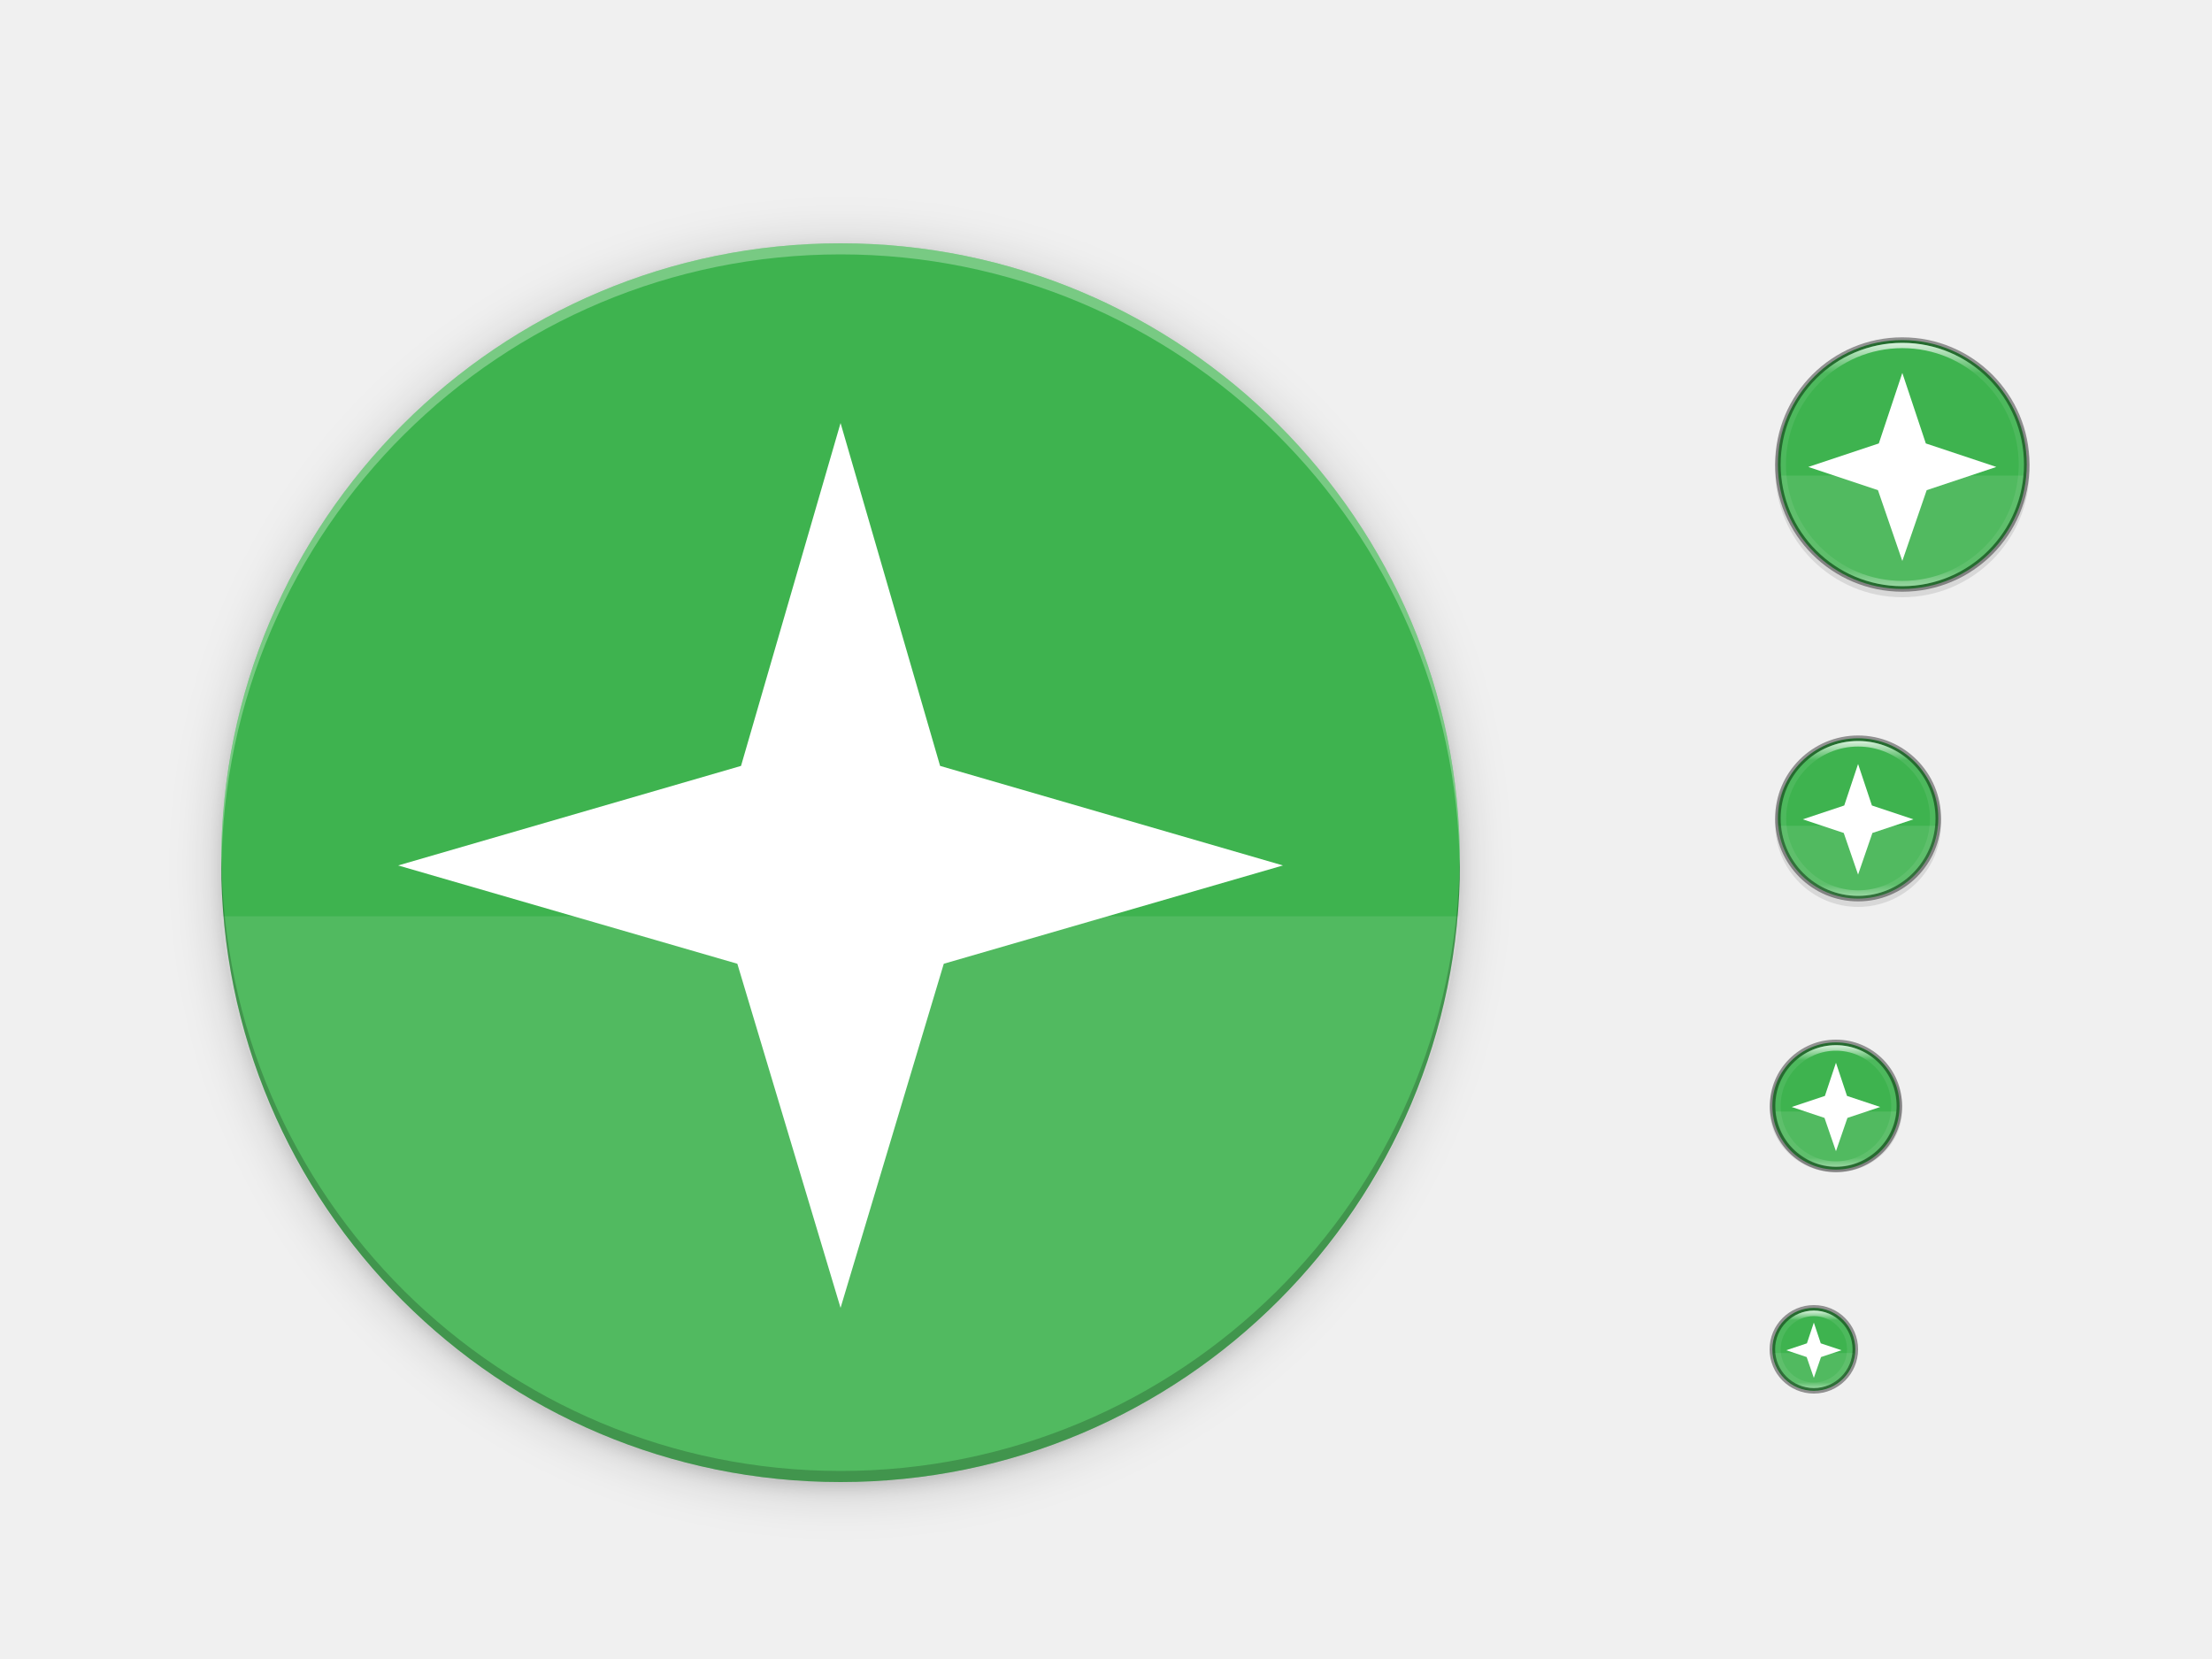
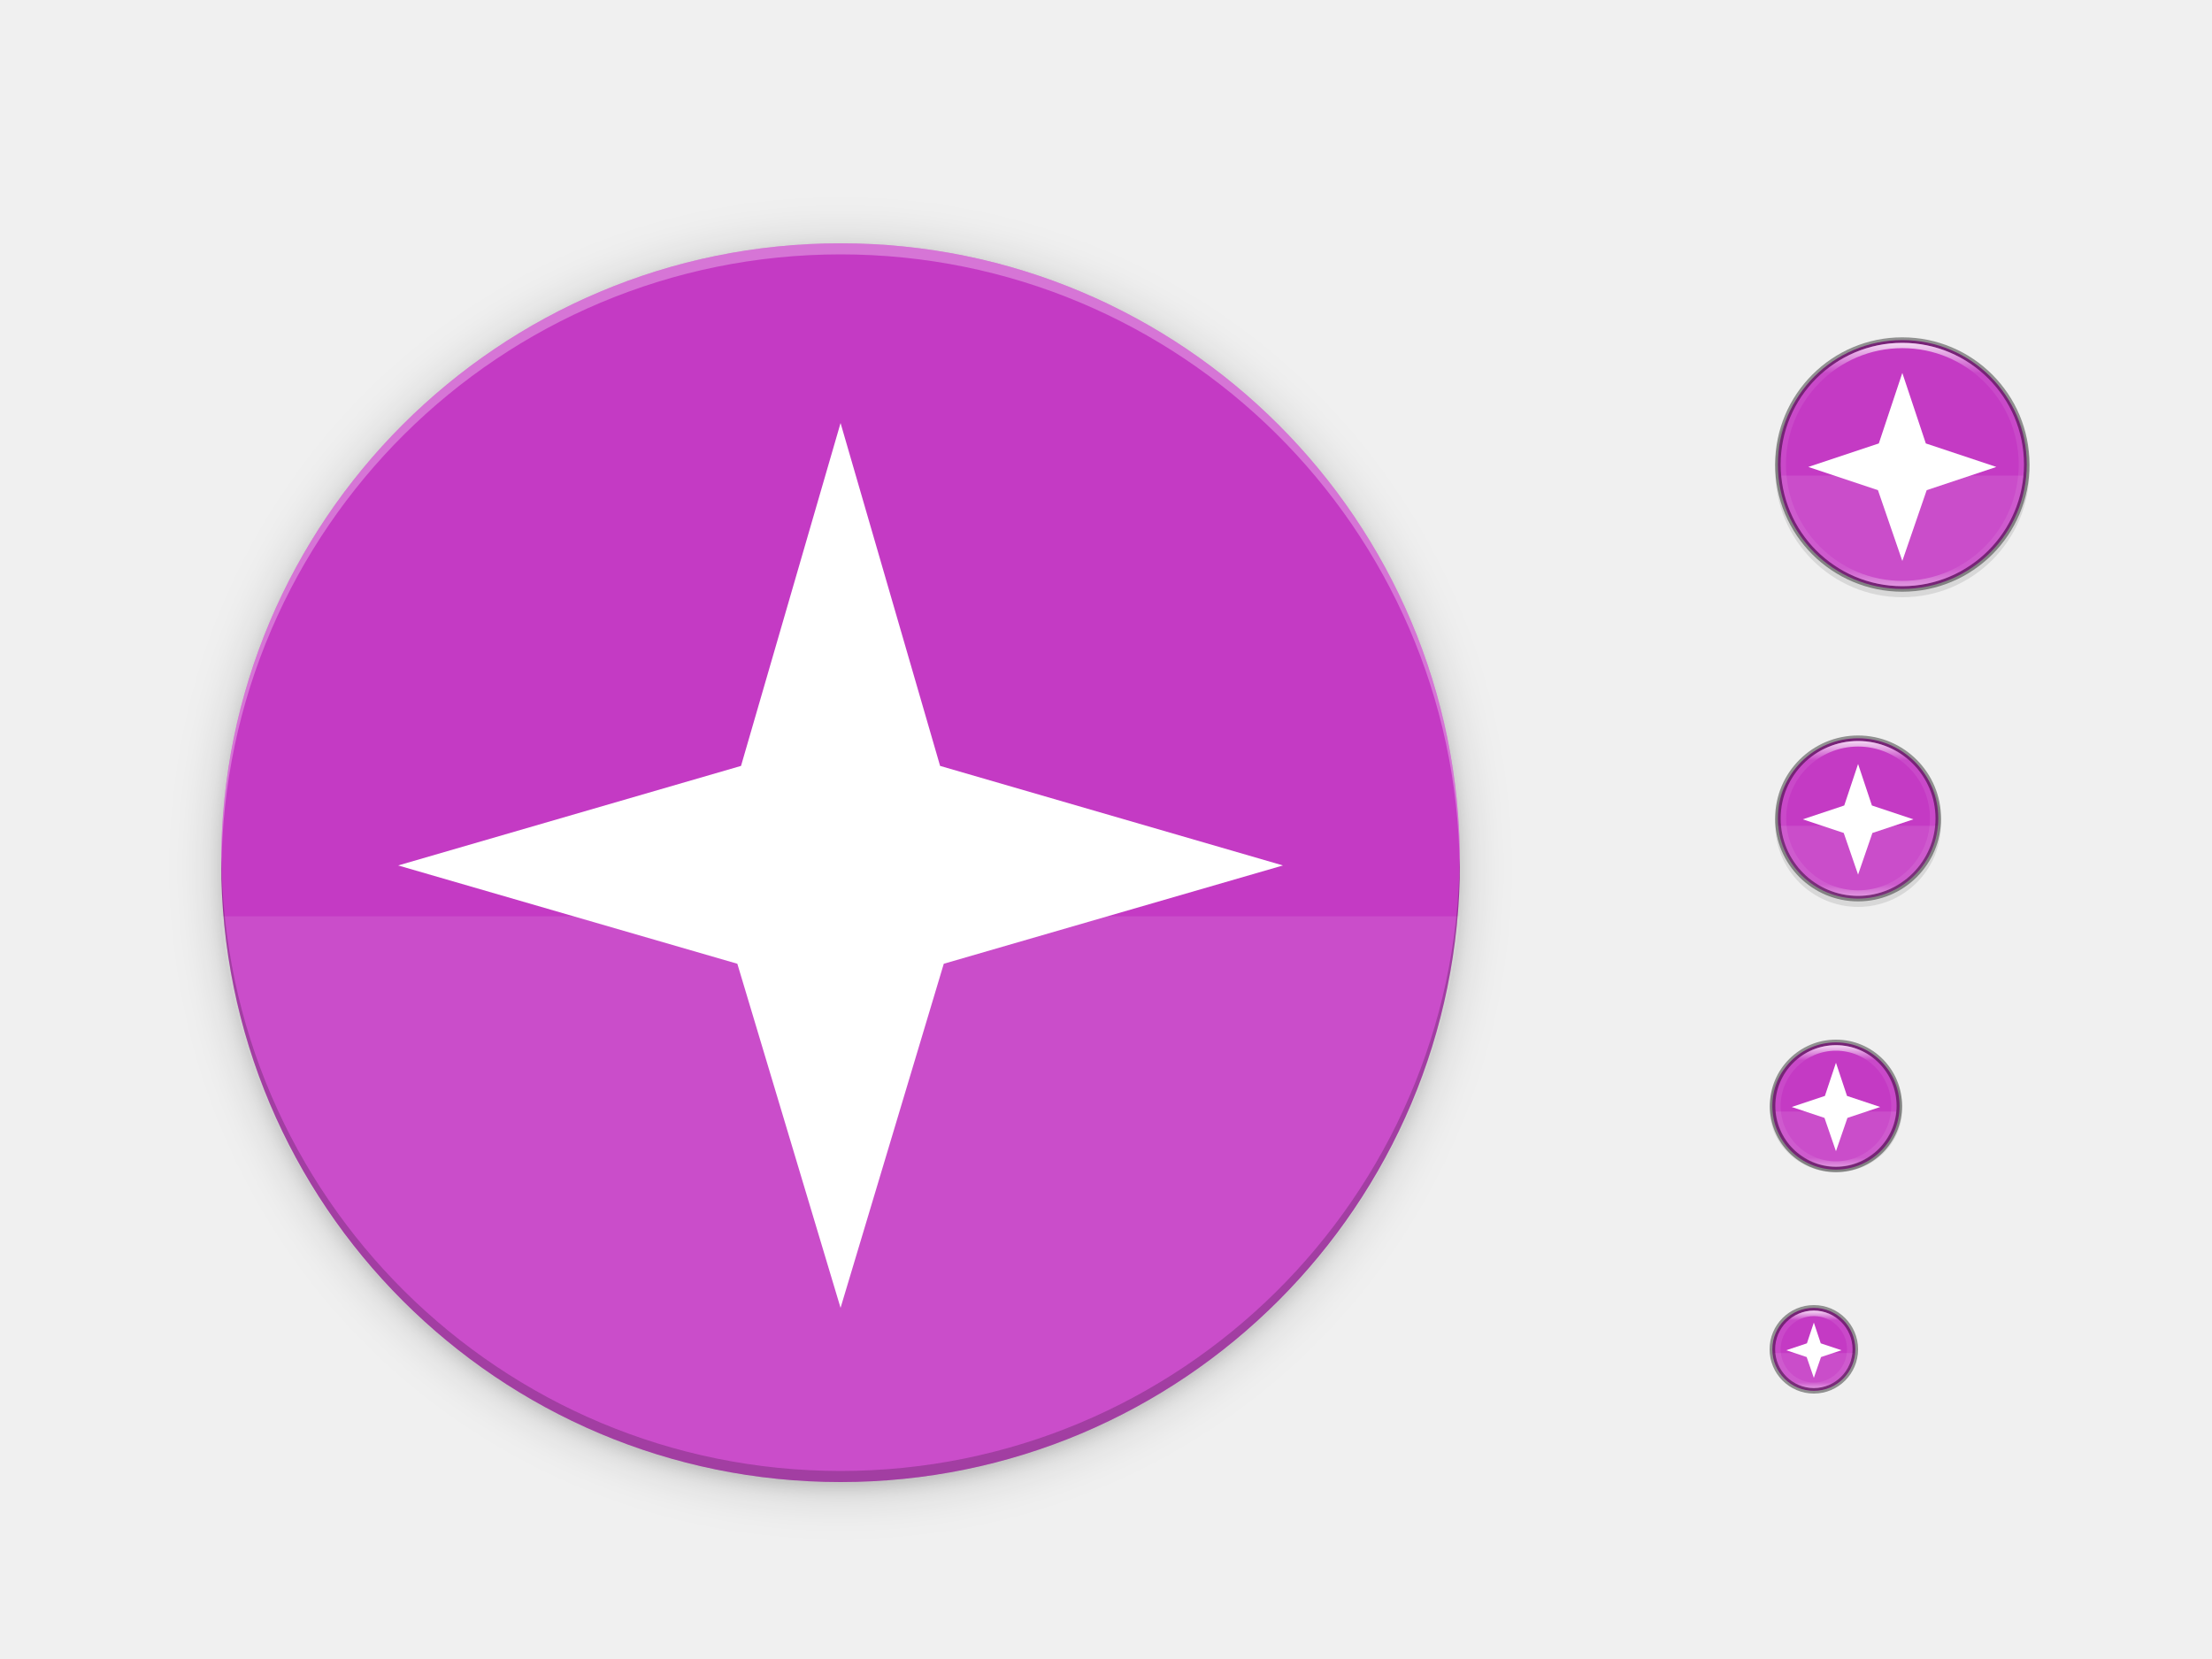
<svg xmlns="http://www.w3.org/2000/svg" xmlns:xlink="http://www.w3.org/1999/xlink" width="400" height="300" id="svg11300" version="1.0" style="display:inline;enable-background:new">
  <defs id="defs3">
    <linearGradient id="linearGradient927">
      <stop style="stop-color:#ffffff;stop-opacity:1;" offset="0" id="stop923" />
      <stop id="stop933" offset="0.125" style="stop-color:#ffffff;stop-opacity:0.098" />
      <stop id="stop931" offset="0.925" style="stop-color:#ffffff;stop-opacity:0.098" />
      <stop style="stop-color:#ffffff;stop-opacity:0.498" offset="1" id="stop925" />
    </linearGradient>
    <linearGradient xlink:href="#linearGradient927" id="linearGradient8590" gradientUnits="userSpaceOnUse" gradientTransform="matrix(0.2391304,0,0,0.2391303,321.0435,61.04349)" x1="96" y1="4" x2="96" y2="188" />
    <linearGradient xlink:href="#linearGradient927" id="linearGradient8590-3" gradientUnits="userSpaceOnUse" gradientTransform="matrix(0.1521739,0,0,0.1521739,321.3913,133.3913)" x1="96" y1="4" x2="96" y2="188" />
    <linearGradient xlink:href="#linearGradient927" id="linearGradient8590-3-3" gradientUnits="userSpaceOnUse" gradientTransform="matrix(0.1195651,0,0,0.1195651,320.5218,188.5217)" x1="96" y1="4" x2="96" y2="188" />
    <linearGradient xlink:href="#linearGradient927" id="linearGradient8590-3-3-4" gradientUnits="userSpaceOnUse" gradientTransform="matrix(0.0760869,0,0,0.07608688,320.6957,236.6957)" x1="96" y1="4" x2="96" y2="188" />
    <filter style="color-interpolation-filters:sRGB" id="filter48952" x="-0.048" width="1.096" y="-0.048" height="1.096">
      <feGaussianBlur stdDeviation="4.48" id="feGaussianBlur48954" />
    </filter>
    <filter style="color-interpolation-filters:sRGB" id="filter48967" x="-0.012" width="1.024" y="-0.012" height="1.024">
      <feGaussianBlur stdDeviation="1.12" id="feGaussianBlur48969" />
    </filter>
  </defs>
  <g style="display:inline" id="layer1">
    <g style="display:none" id="layer7">
      <text y="-8.255" xml:space="preserve" x="19.007" style="font-style:normal;font-variant:normal;font-weight:normal;font-stretch:normal;line-height:0%;font-family:'DejaVu Sans';-inkscape-font-specification:'DejaVu Sans';display:inline;fill:#000000;fill-opacity:1;stroke:none;enable-background:new" id="context">
        <tspan style="font-style:normal;font-variant:normal;font-weight:normal;font-stretch:normal;font-size:18px;line-height:1.25;font-family:'DejaVu Sans';-inkscape-font-specification:'DejaVu Sans'" y="-8.255" x="19.007" id="tspan3933">apps</tspan>
      </text>
      <text y="-8.255" xml:space="preserve" x="146.488" style="font-style:normal;font-variant:normal;font-weight:bold;font-stretch:normal;line-height:0%;font-family:'DejaVu Sans';-inkscape-font-specification:'DejaVu Sans Bold';text-align:start;writing-mode:lr-tb;text-anchor:start;display:inline;fill:#000000;fill-opacity:1;stroke:none;enable-background:new" id="icon-name">
        <tspan style="font-style:normal;font-variant:normal;font-weight:bold;font-stretch:normal;font-size:18px;line-height:1.25;font-family:'DejaVu Sans';-inkscape-font-specification:'DejaVu Sans Bold'" y="-8.255" x="146.488" id="tspan3937">cs-desktop-effects</tspan>
      </text>
      <rect style="display:inline;overflow:visible;visibility:visible;fill:#cdcdcd;fill-opacity:1;fill-rule:nonzero;stroke:none;stroke-width:2;marker:none;enable-background:accumulate" id="rect16x16" width="16" height="16" x="320" y="236" />
      <rect style="display:inline;overflow:visible;visibility:visible;fill:#cdcdcd;fill-opacity:1;fill-rule:nonzero;stroke:none;stroke-width:2;marker:none;enable-background:accumulate" id="rect24x24" width="24" height="24" x="320" y="188" />
      <rect style="display:inline;overflow:visible;visibility:visible;fill:#cdcdcd;fill-opacity:1;fill-rule:nonzero;stroke:none;stroke-width:2;marker:none;enable-background:accumulate" id="rect32x32" width="32" height="32" x="320" y="132" />
      <rect y="60" x="320" height="48" width="48" id="rect48x48" style="display:inline;overflow:visible;visibility:visible;fill:#cdcdcd;fill-opacity:1;fill-rule:nonzero;stroke:none;stroke-width:2;marker:none;enable-background:accumulate" />
      <rect style="display:inline;overflow:visible;visibility:visible;fill:#cdcdcd;fill-opacity:1;fill-rule:nonzero;stroke:none;stroke-width:2;marker:none;enable-background:accumulate" id="rect3951" width="256" height="256" x="24" y="28" />
    </g>
    <g id="layer8" style="display:inline">
      <circle style="display:inline;opacity:0.1;fill:#000000;fill-opacity:1;stroke:none;stroke-width:1;stroke-linecap:round;stroke-linejoin:round;stroke-miterlimit:4;stroke-dasharray:none;stroke-opacity:1;filter:url(#filter48967);enable-background:new" id="path11042-4" r="112" cy="157" cx="152" />
      <circle style="display:inline;opacity:0.2;fill:#000000;fill-opacity:1;stroke:none;stroke-width:1;stroke-linecap:round;stroke-linejoin:round;stroke-miterlimit:4;stroke-dasharray:none;stroke-opacity:1;filter:url(#filter48952);enable-background:new" id="path11042-9" r="112" cy="157" cx="152" />
-       <circle style="display:inline;opacity:1;fill:#3eb34f;fill-opacity:1;stroke:none;stroke-width:1;stroke-linecap:round;stroke-linejoin:round;stroke-miterlimit:4;stroke-dasharray:none;stroke-opacity:1;enable-background:new" id="path11042" r="112" cy="156" cx="152" />
+       <circle style="display:inline;opacity:1;fill:#c43ac4;fill-opacity:1;stroke:none;stroke-width:1;stroke-linecap:round;stroke-linejoin:round;stroke-miterlimit:4;stroke-dasharray:none;stroke-opacity:1;enable-background:new" id="path11042" r="112" cy="156" cx="152" />
      <path id="rect60650" style="display:inline;fill:#ffffff;fill-opacity:1;stroke-linecap:round;stroke-linejoin:round;enable-background:new" d="m 152,76.5 -18,62 -62,18 61.334,17.777 18.666,62.223 18.666,-62.223 61.334,-17.777 -62,-18 z" />
      <path style="display:inline;opacity:1;fill:#ffffff;fill-opacity:1;stroke:none;stroke-width:1;stroke-linecap:round;stroke-linejoin:round;stroke-miterlimit:4;stroke-dasharray:none;stroke-opacity:1;enable-background:new" id="path11042-5" r="112" cy="156" cx="152" d="" />
      <circle style="display:inline;opacity:0.1;fill:#000000;fill-opacity:1;stroke:none;stroke-width:1.954;stroke-linecap:round;stroke-linejoin:round;stroke-miterlimit:4;stroke-dasharray:none;stroke-opacity:1;enable-background:new" id="path9498-0-0" cx="-344" cy="-85" transform="scale(-1)" r="23" />
-       <circle style="display:inline;opacity:1;fill:#3eb34f;fill-opacity:1;stroke:none;stroke-width:1.869;stroke-linecap:round;stroke-linejoin:round;stroke-miterlimit:4;stroke-dasharray:none;stroke-opacity:1;enable-background:new" id="path9498-6" cx="344" cy="84" r="22.5" />
+       <circle style="display:inline;opacity:1;fill:#c43ac4;fill-opacity:1;stroke:none;stroke-width:1.869;stroke-linecap:round;stroke-linejoin:round;stroke-miterlimit:4;stroke-dasharray:none;stroke-opacity:1;enable-background:new" id="path9498-6" cx="344" cy="84" r="22.5" />
      <path id="rect60650-5" style="display:inline;fill:#ffffff;fill-opacity:1;stroke-width:0.944;stroke-linecap:round;stroke-linejoin:round;enable-background:new" d="m 344,67.438 -4.25,12.75 -12.75,4.25 12.593,4.197 L 344,101.438 348.407,88.635 361,84.438 l -12.75,-4.25 z" />
      <circle style="display:inline;opacity:0.1;fill:#000000;fill-opacity:1;stroke:none;stroke-width:1.954;stroke-linecap:round;stroke-linejoin:round;stroke-miterlimit:4;stroke-dasharray:none;stroke-opacity:1;enable-background:new" id="path9498-0-0-2" cx="-336" cy="-149" transform="scale(-1)" r="15" />
-       <circle style="display:inline;opacity:1;fill:#3eb34f;fill-opacity:1;stroke:none;stroke-width:1.869;stroke-linecap:round;stroke-linejoin:round;stroke-miterlimit:4;stroke-dasharray:none;stroke-opacity:1;enable-background:new" id="path9498-6-5" cx="336" cy="148" r="14.5" />
+       <circle style="display:inline;opacity:1;fill:#c43ac4;fill-opacity:1;stroke:none;stroke-width:1.869;stroke-linecap:round;stroke-linejoin:round;stroke-miterlimit:4;stroke-dasharray:none;stroke-opacity:1;enable-background:new" id="path9498-6-5" cx="336" cy="148" r="14.5" />
      <path id="rect60650-5-4" style="display:inline;fill:#ffffff;fill-opacity:1;stroke-width:0.909;stroke-linecap:round;stroke-linejoin:round;enable-background:new" d="m 336,138.155 -2.5,7.5 -7.5,2.5 7.407,2.469 2.593,7.531 2.593,-7.531 7.407,-2.469 -7.5,-2.5 z" />
      <ellipse style="display:inline;opacity:0.1;fill:#000000;fill-opacity:1;stroke:none;stroke-width:1.954;stroke-linecap:round;stroke-linejoin:round;stroke-miterlimit:4;stroke-dasharray:none;stroke-opacity:1;enable-background:new" id="path9498-0-0-2-3" cx="-332" cy="-200.523" transform="scale(-1)" rx="12" ry="11.477" />
-       <ellipse style="display:inline;opacity:1;fill:#3eb34f;fill-opacity:1;stroke:none;stroke-width:1.869;stroke-linecap:round;stroke-linejoin:round;stroke-miterlimit:4;stroke-dasharray:none;stroke-opacity:1;enable-background:new" id="path9498-6-5-6" cx="332" cy="200" rx="11.5" ry="11.5" />
+       <ellipse style="display:inline;opacity:1;fill:#c43ac4;fill-opacity:1;stroke:none;stroke-width:1.869;stroke-linecap:round;stroke-linejoin:round;stroke-miterlimit:4;stroke-dasharray:none;stroke-opacity:1;enable-background:new" id="path9498-6-5-6" cx="332" cy="200" rx="11.5" ry="11.5" />
      <path id="rect60650-5-4-9" style="display:inline;fill:#ffffff;fill-opacity:1;stroke-width:0.889;stroke-linecap:round;stroke-linejoin:round;enable-background:new" d="m 332,192.179 -2,6 -6,2 5.926,1.975 L 332,208.179 334.074,202.154 340,200.179 l -6,-2 z" />
      <ellipse style="display:inline;opacity:0.1;fill:#000000;fill-opacity:1;stroke:none;stroke-width:1.954;stroke-linecap:round;stroke-linejoin:round;stroke-miterlimit:4;stroke-dasharray:none;stroke-opacity:1;enable-background:new" id="path9498-0-0-2-3-3" cx="-328" cy="-244.5" transform="scale(-1)" rx="7" ry="6.5" />
-       <circle style="display:inline;opacity:1;fill:#3eb34f;fill-opacity:1;stroke:none;stroke-width:1.869;stroke-linecap:round;stroke-linejoin:round;stroke-miterlimit:4;stroke-dasharray:none;stroke-opacity:1;enable-background:new" id="path9498-6-5-6-8" cx="328" cy="244" r="7.5" />
+       <circle style="display:inline;opacity:1;fill:#c43ac4;fill-opacity:1;stroke:none;stroke-width:1.869;stroke-linecap:round;stroke-linejoin:round;stroke-miterlimit:4;stroke-dasharray:none;stroke-opacity:1;enable-background:new" id="path9498-6-5-6-8" cx="328" cy="244" r="7.5" />
      <path id="rect60650-5-4-9-1" style="display:inline;fill:#ffffff;fill-opacity:1;stroke-width:0.833;stroke-linecap:round;stroke-linejoin:round;enable-background:new" d="m 328,239.165 -1.25,3.75 -3.75,1.25 3.704,1.235 1.296,3.765 1.296,-3.765 3.704,-1.235 -3.75,-1.25 z" />
    </g>
    <g id="layer6" style="display:inline">
      <path style="display:inline;opacity:0.1;fill:#ffffff;fill-opacity:1;stroke:none;stroke-width:10.667;stroke-linecap:round;stroke-linejoin:round;stroke-miterlimit:4;stroke-dasharray:none;stroke-opacity:1;enable-background:new" d="M 40,165.696 A 112.534,112.534 0 0 0 151.978,268 112.534,112.534 0 0 0 264,165.696 Z" id="rect12119" />
      <path style="display:inline;opacity:0.1;fill:#ffffff;fill-opacity:1;stroke:none;stroke-width:2;stroke-linecap:round;stroke-linejoin:round;stroke-miterlimit:4;stroke-dasharray:none;stroke-opacity:1;enable-background:new" d="m 322.104,86 a 22,22 0 0 0 21.891,20 22,22 0 0 0 21.9,-20 z" id="rect12119-7" />
      <path style="display:inline;opacity:0.1;fill:#ffffff;fill-opacity:1;stroke:none;stroke-width:1.333;stroke-linecap:round;stroke-linejoin:round;stroke-miterlimit:4;stroke-dasharray:none;stroke-opacity:1;enable-background:new" d="m 321.403,149.333 a 14.667,14.667 0 0 0 14.594,13.333 14.667,14.667 0 0 0 14.6,-13.333 z" id="rect12119-0" />
      <path style="display:inline;opacity:0.1;fill:#ffffff;fill-opacity:1;stroke:none;stroke-width:1;stroke-linecap:round;stroke-linejoin:round;stroke-miterlimit:4;stroke-dasharray:none;stroke-opacity:1;enable-background:new" d="m 321.052,201 a 11,11 0 0 0 10.946,10 11,11 0 0 0 10.95,-10 z" id="rect12119-01" />
      <path style="display:inline;opacity:0.1;fill:#ffffff;fill-opacity:1;stroke:none;stroke-width:0.667;stroke-linecap:round;stroke-linejoin:round;stroke-miterlimit:4;stroke-dasharray:none;stroke-opacity:1;enable-background:new" d="m 320.702,244.667 a 7.333,7.333 0 0 0 7.297,6.667 7.333,7.333 0 0 0 7.3,-6.667 z" id="rect12119-6" />
    </g>
    <g id="layer2" style="display:inline">
      <circle style="display:inline;opacity:0.4;vector-effect:none;fill:none;fill-opacity:1;stroke:#000000;stroke-width:1;stroke-linecap:butt;stroke-linejoin:round;stroke-miterlimit:4;stroke-dasharray:none;stroke-dashoffset:6.6;stroke-opacity:1;enable-background:new" id="path1377" cx="328" cy="244" r="7.5" />
      <ellipse style="display:inline;opacity:0.4;vector-effect:none;fill:none;fill-opacity:1;stroke:#000000;stroke-width:1;stroke-linecap:butt;stroke-linejoin:round;stroke-miterlimit:4;stroke-dasharray:none;stroke-dashoffset:6.6;stroke-opacity:1;enable-background:new" id="path1384" cx="332" cy="199.977" rx="11.455" ry="11.477" />
      <circle style="display:inline;opacity:0.4;vector-effect:none;fill:none;fill-opacity:1;stroke:#000000;stroke-width:1;stroke-linecap:butt;stroke-linejoin:round;stroke-miterlimit:4;stroke-dasharray:none;stroke-dashoffset:6.6;stroke-opacity:1;enable-background:new" id="path1389" cx="336" cy="148" r="14.5" />
      <circle style="display:inline;opacity:0.4;vector-effect:none;fill:none;fill-opacity:1;stroke:#000000;stroke-width:1;stroke-linecap:butt;stroke-linejoin:round;stroke-miterlimit:4;stroke-dasharray:none;stroke-dashoffset:6.6;stroke-opacity:1;enable-background:new" id="path1389-3" cx="344" cy="84" r="22.5" />
      <path style="display:inline;opacity:0.2;fill:#000000;fill-opacity:1;stroke:none;stroke-width:1;stroke-linecap:round;stroke-linejoin:round;stroke-miterlimit:4;stroke-dasharray:none;stroke-opacity:1;enable-background:new" d="m 152,268 a 112,112 0 0 1 -112,-112 112,112 0 0 1 0.041,-1.17 112,112 0 0 0 111.959,111.17 112,112 0 0 0 111.959,-110.83 112,112 0 0 1 0.041,0.83 112,112 0 0 1 -112,112 z" id="path11042-1-7" />
      <path style="display:inline;opacity:0.3;fill:#ffffff;fill-opacity:1;stroke:none;stroke-width:1;stroke-linecap:round;stroke-linejoin:round;stroke-miterlimit:4;stroke-dasharray:none;stroke-opacity:1;enable-background:new" d="M 152,44 A 112,112 0 0 0 40,156 112,112 0 0 0 40.041,157.17 112,112 0 0 1 152,46 112,112 0 0 1 263.959,156.83 112,112 0 0 0 264,156 112,112 0 0 0 152,44 Z" id="path11042-1" />
    </g>
    <g id="layer5" style="display:inline;opacity:0.8">
      <path style="display:inline;opacity:1;fill:url(#linearGradient8590);fill-opacity:1;stroke:none;stroke-width:1.869;stroke-linecap:round;stroke-linejoin:round;stroke-miterlimit:4;stroke-dasharray:none;stroke-opacity:1;enable-background:new" d="M 344,62 A 22,22 0 0 0 322,84 22,22 0 0 0 344,106 22,22 0 0 0 366,84 22,22 0 0 0 344,62 Z m 0,0.957 A 21.043,21.043 0 0 1 365.043,84 21.043,21.043 0 0 1 344,105.043 21.043,21.043 0 0 1 322.957,84 21.043,21.043 0 0 1 344,62.957 Z" id="path9498-1-6" />
      <path style="display:inline;opacity:1;fill:url(#linearGradient8590-3);fill-opacity:1;stroke:none;stroke-width:1.869;stroke-linecap:round;stroke-linejoin:round;stroke-miterlimit:4;stroke-dasharray:none;stroke-opacity:1;enable-background:new" d="m 336,134 c -7.732,0 -14,6.268 -14,14 0,7.732 6.268,14 14,14 7.732,0 14,-6.268 14,-14 0,-7.732 -6.268,-14 -14,-14 z m 0,1 a 13,13 0 0 1 13,13 13,13 0 0 1 -13,13 13,13 0 0 1 -13,-13 13,13 0 0 1 13,-13 z" id="path9498-1-6-7" />
      <path style="display:inline;opacity:1;fill:url(#linearGradient8590-3-3);fill-opacity:1;stroke:none;stroke-width:1.869;stroke-linecap:round;stroke-linejoin:round;stroke-miterlimit:4;stroke-dasharray:none;stroke-opacity:1;enable-background:new" d="m 332,189 c -6.075,0 -11,4.925 -11,11 0,6.075 4.925,11 11,11 6.075,0 11,-4.925 11,-11 0,-6.075 -4.925,-11 -11,-11 z m 0,1 a 10,10 0 0 1 10,10 10,10 0 0 1 -10,10 10,10 0 0 1 -10,-10 10,10 0 0 1 10,-10 z" id="path9498-1-6-7-2" />
      <path style="display:inline;opacity:1;fill:url(#linearGradient8590-3-3-4);fill-opacity:1;stroke:none;stroke-width:1.869;stroke-linecap:round;stroke-linejoin:round;stroke-miterlimit:4;stroke-dasharray:none;stroke-opacity:1;enable-background:new" d="m 328,237 c -3.866,0 -7,3.134 -7,7 0,3.866 3.134,7 7,7 3.866,0 7,-3.134 7,-7 0,-3.866 -3.134,-7 -7,-7 z m 0,1 a 6,6 0 0 1 6,6 6,6 0 0 1 -6,6 6,6 0 0 1 -6,-6 6,6 0 0 1 6,-6 z" id="path9498-1-6-7-2-0" />
    </g>
  </g>
</svg>
